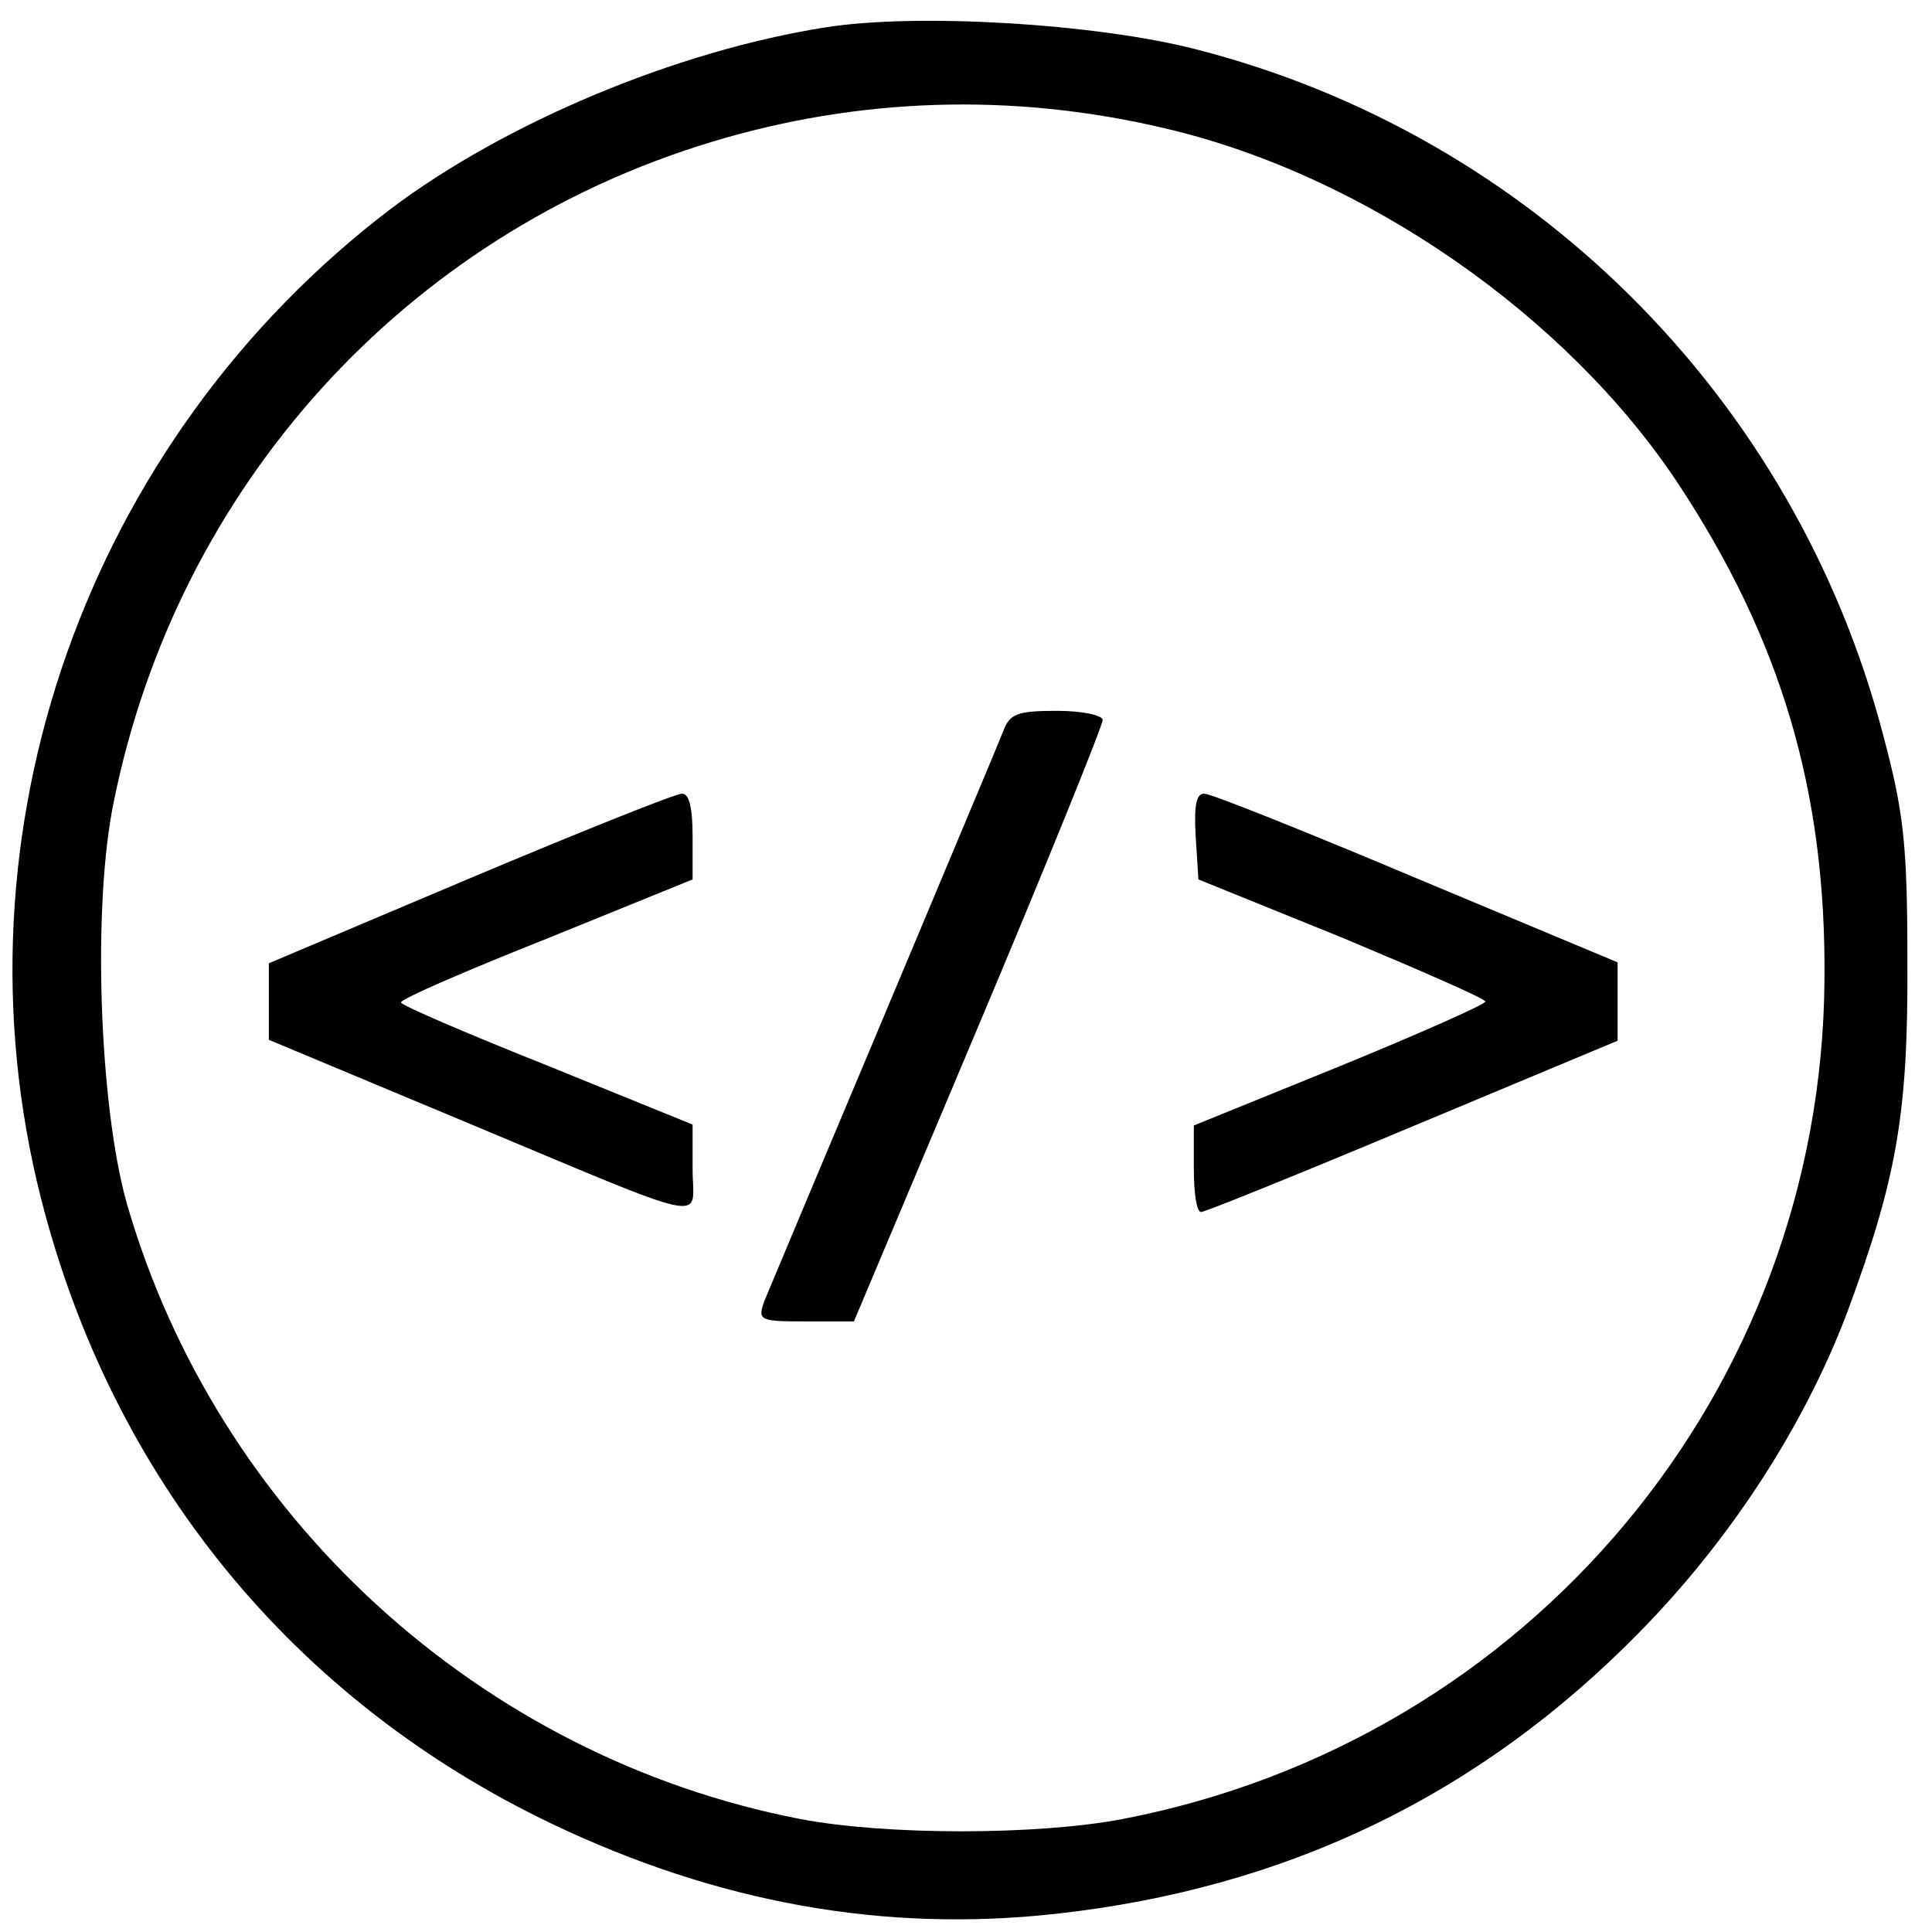
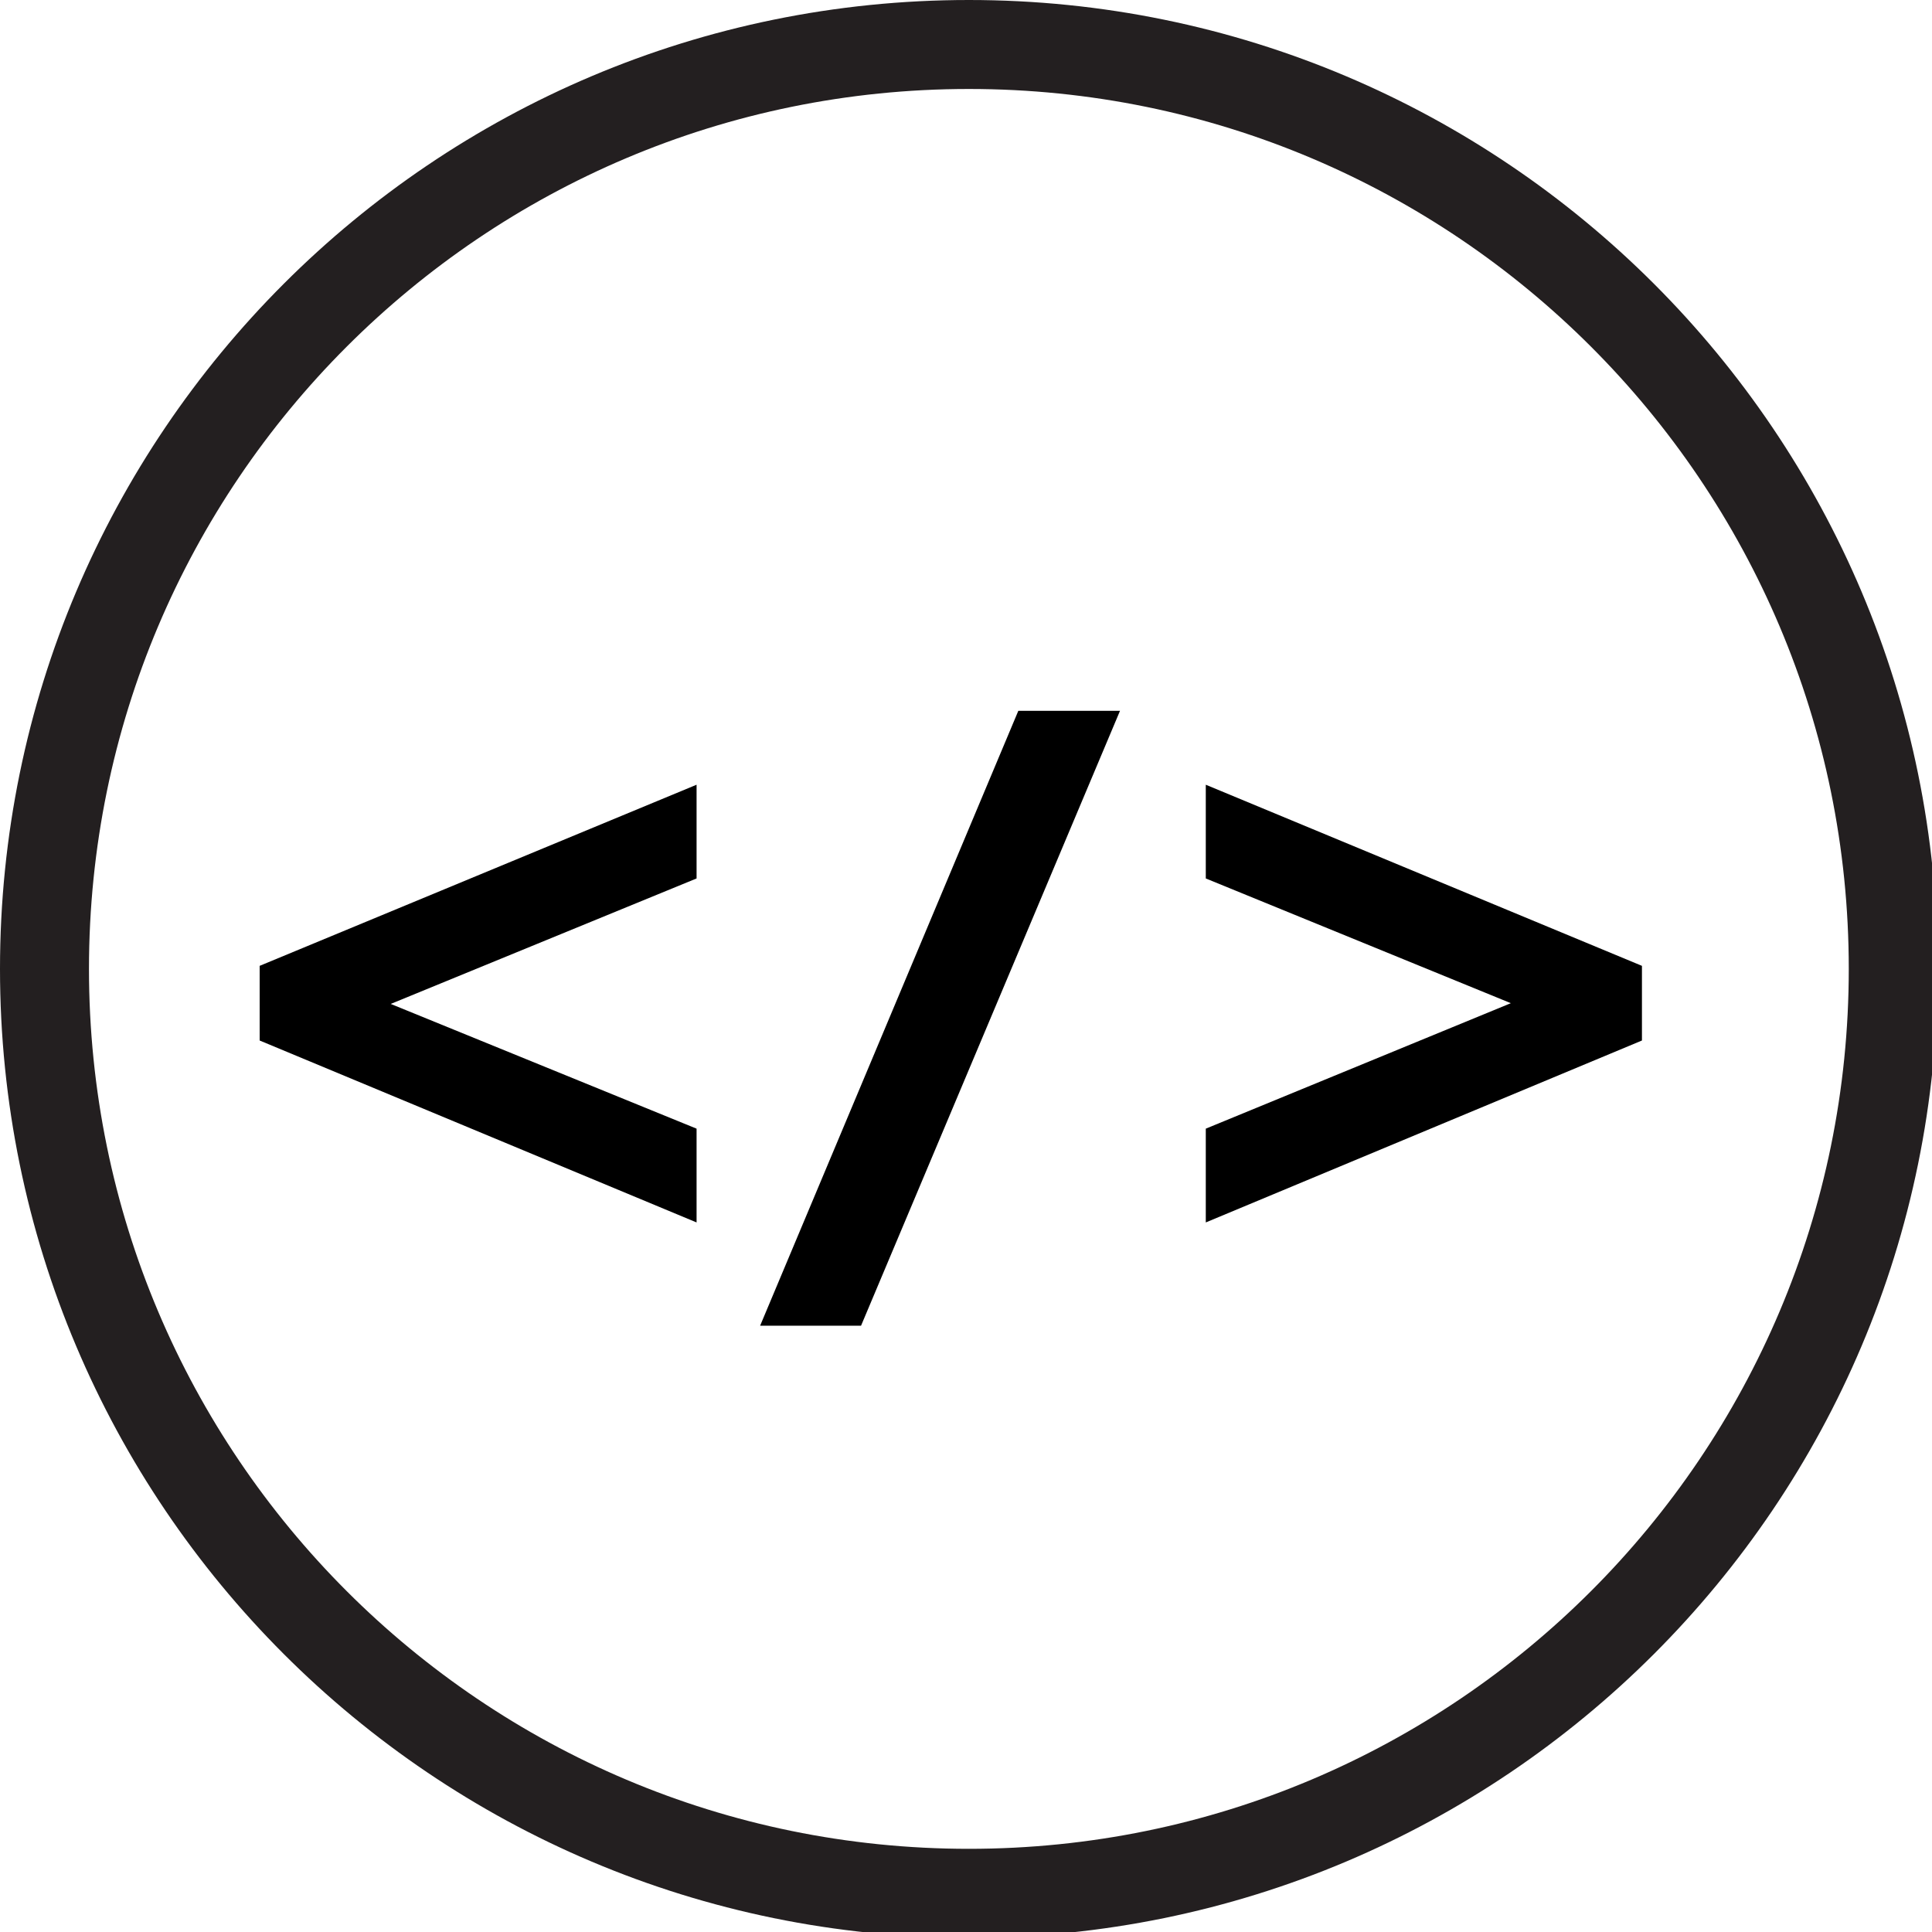
- <svg xmlns="http://www.w3.org/2000/svg" version="1.0" width="212pt" height="212pt" viewBox="0 0 212 212" preserveAspectRatio="xMidYMid meet">
-   <g transform="translate(0,212) scale(0.1,-0.1)" fill="#000000" stroke="none">
-     <path d="M906 2090 c-165 -26 -352 -105 -477 -199 -334 -254 -486 -684 -384 -1086 78 -307 276 -550 560 -686 182 -87 365 -120 554 -99 253 28 465 130 641 310 100 102 180 226 227 350 54 146 67 217 66 385 0 129 -4 164 -27 250 -97 369 -386 657 -754 751 -109 28 -305 40 -406 24z m373 -111 c218 -51 440 -205 562 -389 113 -171 163 -338 161 -545 -3 -451 -324 -835 -770 -921 -94 -18 -260 -18 -354 0 -351 68 -640 332 -739 676 -30 107 -38 326 -14 441 70 345 319 621 655 723 161 49 331 55 499 15z" />
-     <path d="M1101 1318 c-5 -13 -64 -153 -131 -313 -67 -159 -126 -300 -131 -312 -8 -22 -6 -23 45 -23 l53 0 137 325 c75 178 136 329 136 335 0 5 -22 10 -50 10 -43 0 -52 -3 -59 -22z" />
-     <path d="M515 1156 l-220 -93 0 -42 0 -42 213 -89 c280 -117 252 -111 252 -53 l0 49 -160 65 c-88 35 -160 66 -160 69 0 4 72 35 160 70 l160 65 0 48 c0 31 -4 47 -12 46 -7 0 -112 -42 -233 -93z" />
-     <path d="M1312 1203 l3 -48 158 -64 c86 -36 157 -67 157 -70 0 -3 -72 -35 -160 -71 l-160 -65 0 -47 c0 -27 3 -48 8 -48 4 0 108 42 232 94 l225 94 0 43 0 43 -220 92 c-121 51 -226 93 -233 93 -9 1 -12 -12 -10 -46z" />
+ <svg xmlns="http://www.w3.org/2000/svg" width="200px" height="200px" viewBox="0 0 150 150" version="1.1">
+   <g id="surface1">
+     <path style="fill:none;stroke-width:3.5;stroke-linecap:butt;stroke-linejoin:miter;stroke:rgb(13.725%,12.157%,12.549%);stroke-opacity:1;stroke-miterlimit:10;" d="M 74.476 38.113 C 74.476 58.197 58.195 74.478 38.113 74.478 C 18.028 74.478 1.75 58.197 1.75 38.113 C 1.75 18.032 18.028 1.75 38.113 1.75 C 58.195 1.75 74.476 18.032 74.476 38.113 Z M 74.476 38.113 " transform="matrix(1.973684,0,0,1.973684,0,0)" />
+     <path style=" stroke:none;fill-rule:nonzero;fill:rgb(0%,0%,0%);fill-opacity:1;" d="M 79.062 55.188 L 59.016 102.926 L 66.852 102.926 L 86.957 55.188 Z M 54.082 60.926 L 20.16 74.988 L 20.16 80.785 L 54.082 94.91 L 54.082 87.629 L 30.336 77.945 L 54.082 68.203 Z M 93.617 60.926 L 93.617 68.203 L 117.301 77.887 L 93.617 87.629 L 93.617 94.91 L 127.48 80.785 L 127.48 74.988 Z M 93.617 60.926 " />
  </g>
</svg>
